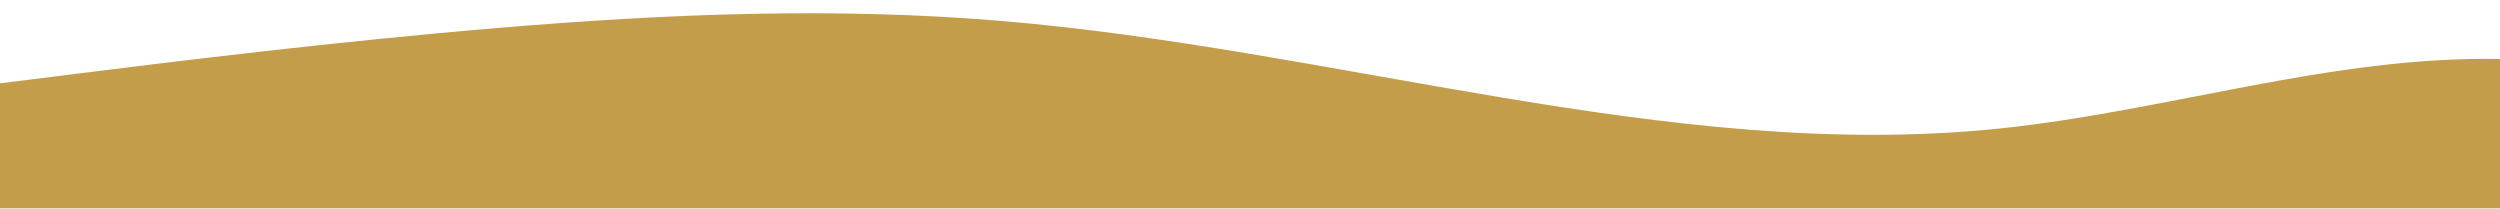
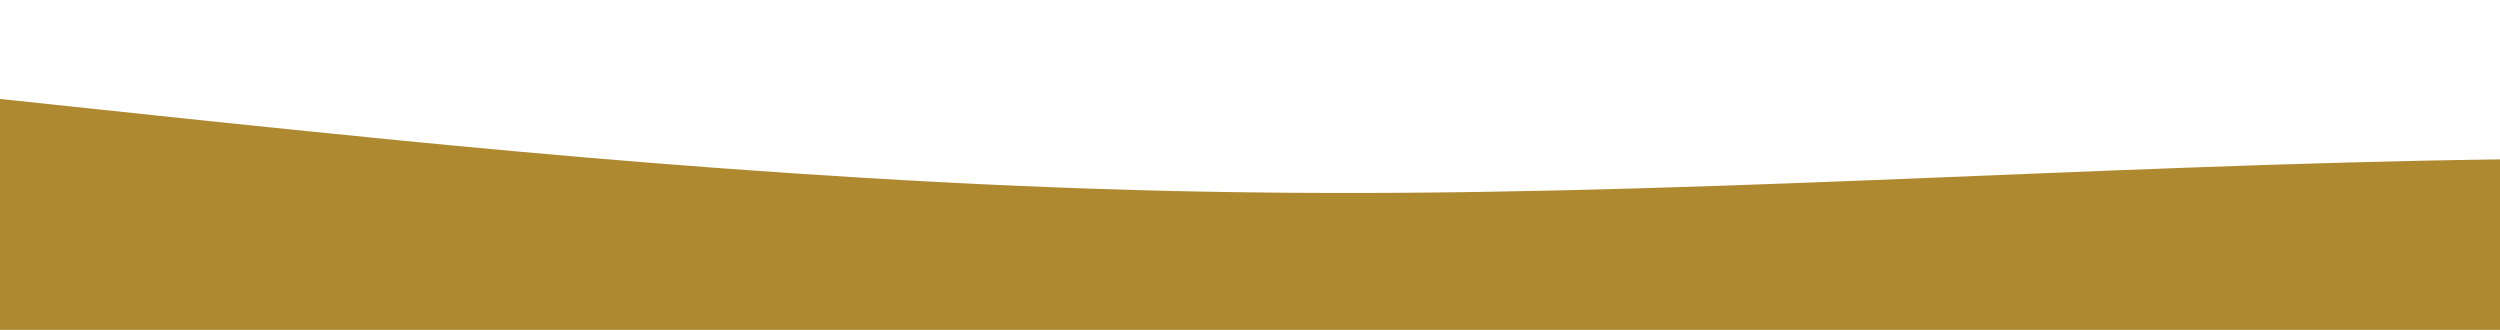
- <svg xmlns="http://www.w3.org/2000/svg" id="wave" style="transform:rotate(0deg); transition: 0.3s" viewBox="0 0 1440 120" version="1.1">
+ <svg xmlns="http://www.w3.org/2000/svg" id="wave" style="transform:rotate(0deg); transition: 0.3s" viewBox="0 0 1440 190" version="1.1">
  <defs>
    <linearGradient id="sw-gradient-0" x1="0" x2="0" y1="1" y2="0">
-       <stop stop-color="rgba(195, 157, 73, 1)" offset="0%" />
-       <stop stop-color="rgba(195, 157, 73, 1)" offset="100%" />
+       <stop stop-color="rgba(174, 137, 48, 1)" offset="0%" />
+       <stop stop-color="rgba(174, 137, 48, 1)" offset="100%" />
    </linearGradient>
  </defs>
-   <path style="transform:translate(0, 0px); opacity:1" fill="url(#sw-gradient-0)" d="M0,48L48,42C96,36,192,24,288,16C384,8,480,4,576,12C672,20,768,40,864,56C960,72,1056,84,1152,74C1248,64,1344,32,1440,34C1536,36,1632,72,1728,90C1824,108,1920,108,2016,102C2112,96,2208,84,2304,66C2400,48,2496,24,2592,20C2688,16,2784,32,2880,40C2976,48,3072,48,3168,46C3264,44,3360,40,3456,50C3552,60,3648,84,3744,84C3840,84,3936,60,4032,42C4128,24,4224,12,4320,22C4416,32,4512,64,4608,80C4704,96,4800,96,4896,92C4992,88,5088,80,5184,82C5280,84,5376,96,5472,102C5568,108,5664,108,5760,98C5856,88,5952,68,6048,56C6144,44,6240,40,6336,40C6432,40,6528,44,6624,54C6720,64,6816,80,6864,88L6912,96L6912,120L6864,120C6816,120,6720,120,6624,120C6528,120,6432,120,6336,120C6240,120,6144,120,6048,120C5952,120,5856,120,5760,120C5664,120,5568,120,5472,120C5376,120,5280,120,5184,120C5088,120,4992,120,4896,120C4800,120,4704,120,4608,120C4512,120,4416,120,4320,120C4224,120,4128,120,4032,120C3936,120,3840,120,3744,120C3648,120,3552,120,3456,120C3360,120,3264,120,3168,120C3072,120,2976,120,2880,120C2784,120,2688,120,2592,120C2496,120,2400,120,2304,120C2208,120,2112,120,2016,120C1920,120,1824,120,1728,120C1632,120,1536,120,1440,120C1344,120,1248,120,1152,120C1056,120,960,120,864,120C768,120,672,120,576,120C480,120,384,120,288,120C192,120,96,120,48,120L0,120Z" />
+   <path style="transform:translate(0, 0px); opacity:1" fill="url(#sw-gradient-0)" d="M0,57L120,69.7C240,82,480,108,720,110.8C960,114,1200,95,1440,91.8C1680,89,1920,101,2160,91.8C2400,82,2640,51,2880,47.5C3120,44,3360,70,3600,91.8C3840,114,4080,133,4320,123.5C4560,114,4800,76,5040,63.3C5280,51,5520,63,5760,82.3C6000,101,6240,127,6480,129.8C6720,133,6960,114,7200,95C7440,76,7680,57,7920,50.7C8160,44,8400,51,8640,57C8880,63,9120,70,9360,60.2C9600,51,9840,25,10080,25.3C10320,25,10560,51,10800,66.5C11040,82,11280,89,11520,79.2C11760,70,12000,44,12240,53.8C12480,63,12720,108,12960,104.5C13200,101,13440,51,13680,28.5C13920,6,14160,13,14400,19C14640,25,14880,32,15120,38C15360,44,15600,51,15840,53.8C16080,57,16320,57,16560,76C16800,95,17040,133,17160,152L17280,171L17280,190L17160,190C17040,190,16800,190,16560,190C16320,190,16080,190,15840,190C15600,190,15360,190,15120,190C14880,190,14640,190,14400,190C14160,190,13920,190,13680,190C13440,190,13200,190,12960,190C12720,190,12480,190,12240,190C12000,190,11760,190,11520,190C11280,190,11040,190,10800,190C10560,190,10320,190,10080,190C9840,190,9600,190,9360,190C9120,190,8880,190,8640,190C8400,190,8160,190,7920,190C7680,190,7440,190,7200,190C6960,190,6720,190,6480,190C6240,190,6000,190,5760,190C5520,190,5280,190,5040,190C4800,190,4560,190,4320,190C4080,190,3840,190,3600,190C3360,190,3120,190,2880,190C2640,190,2400,190,2160,190C1920,190,1680,190,1440,190C1200,190,960,190,720,190C480,190,240,190,120,190L0,190Z" />
</svg>
